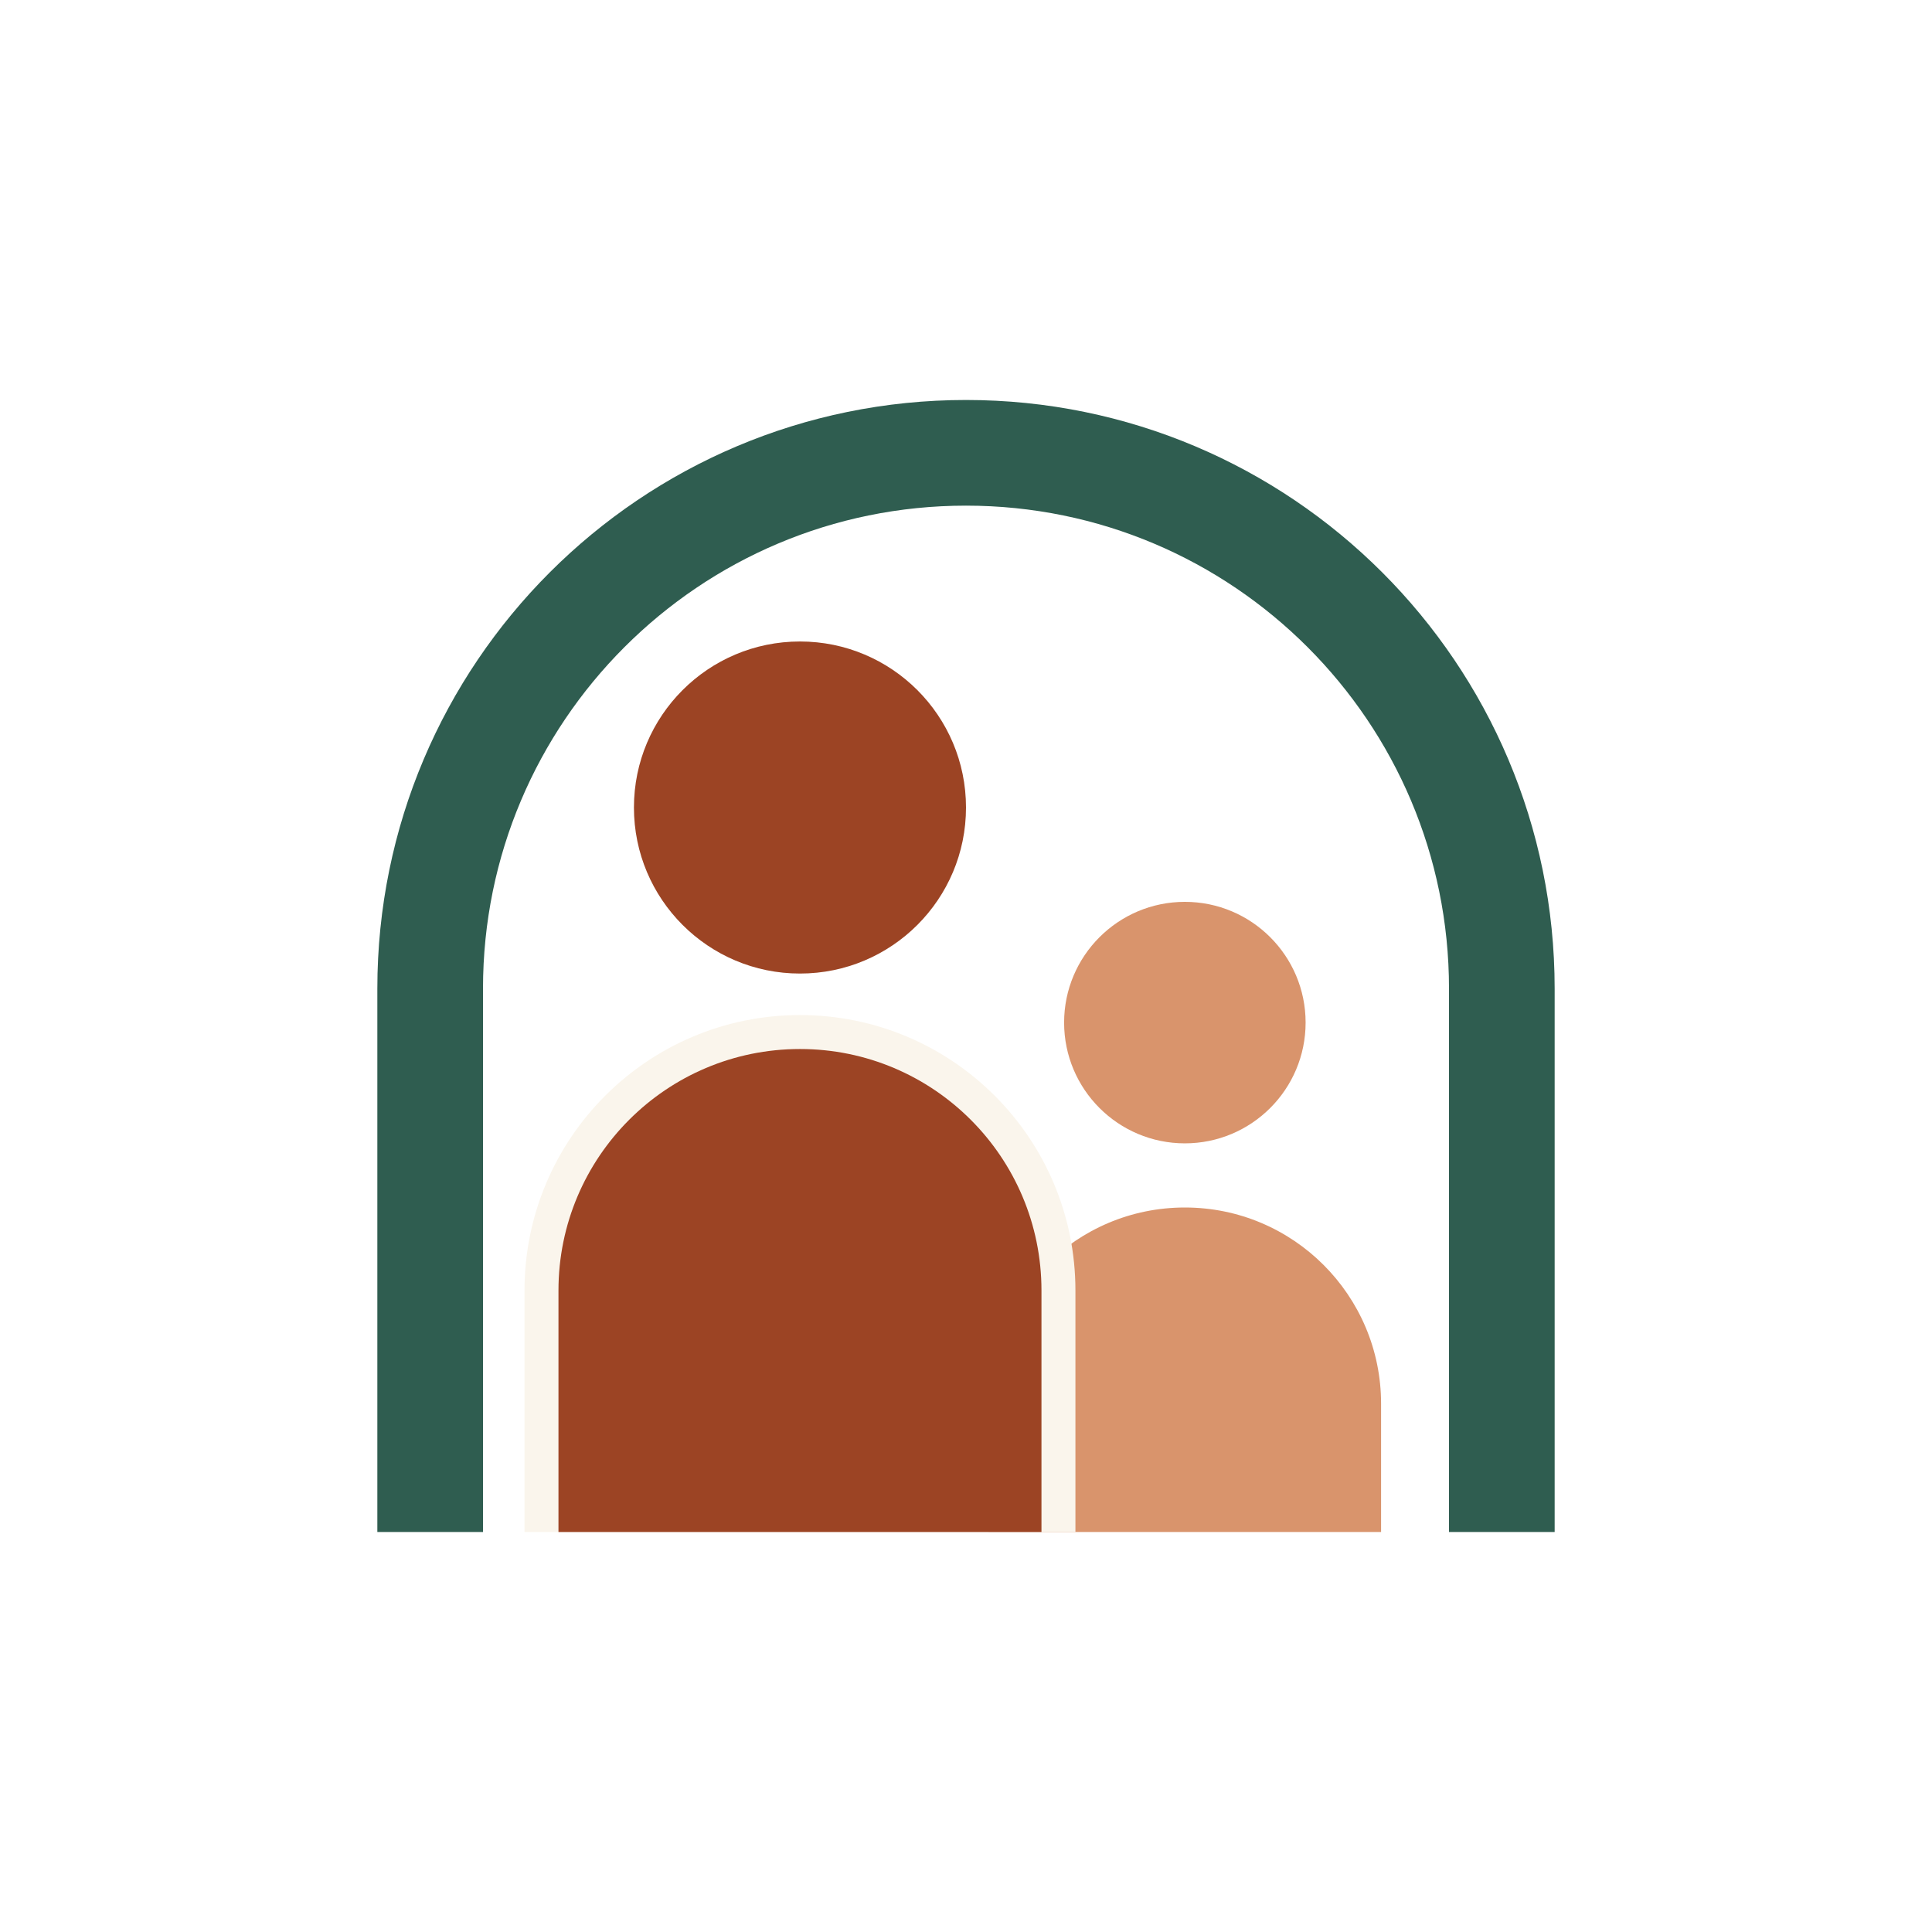
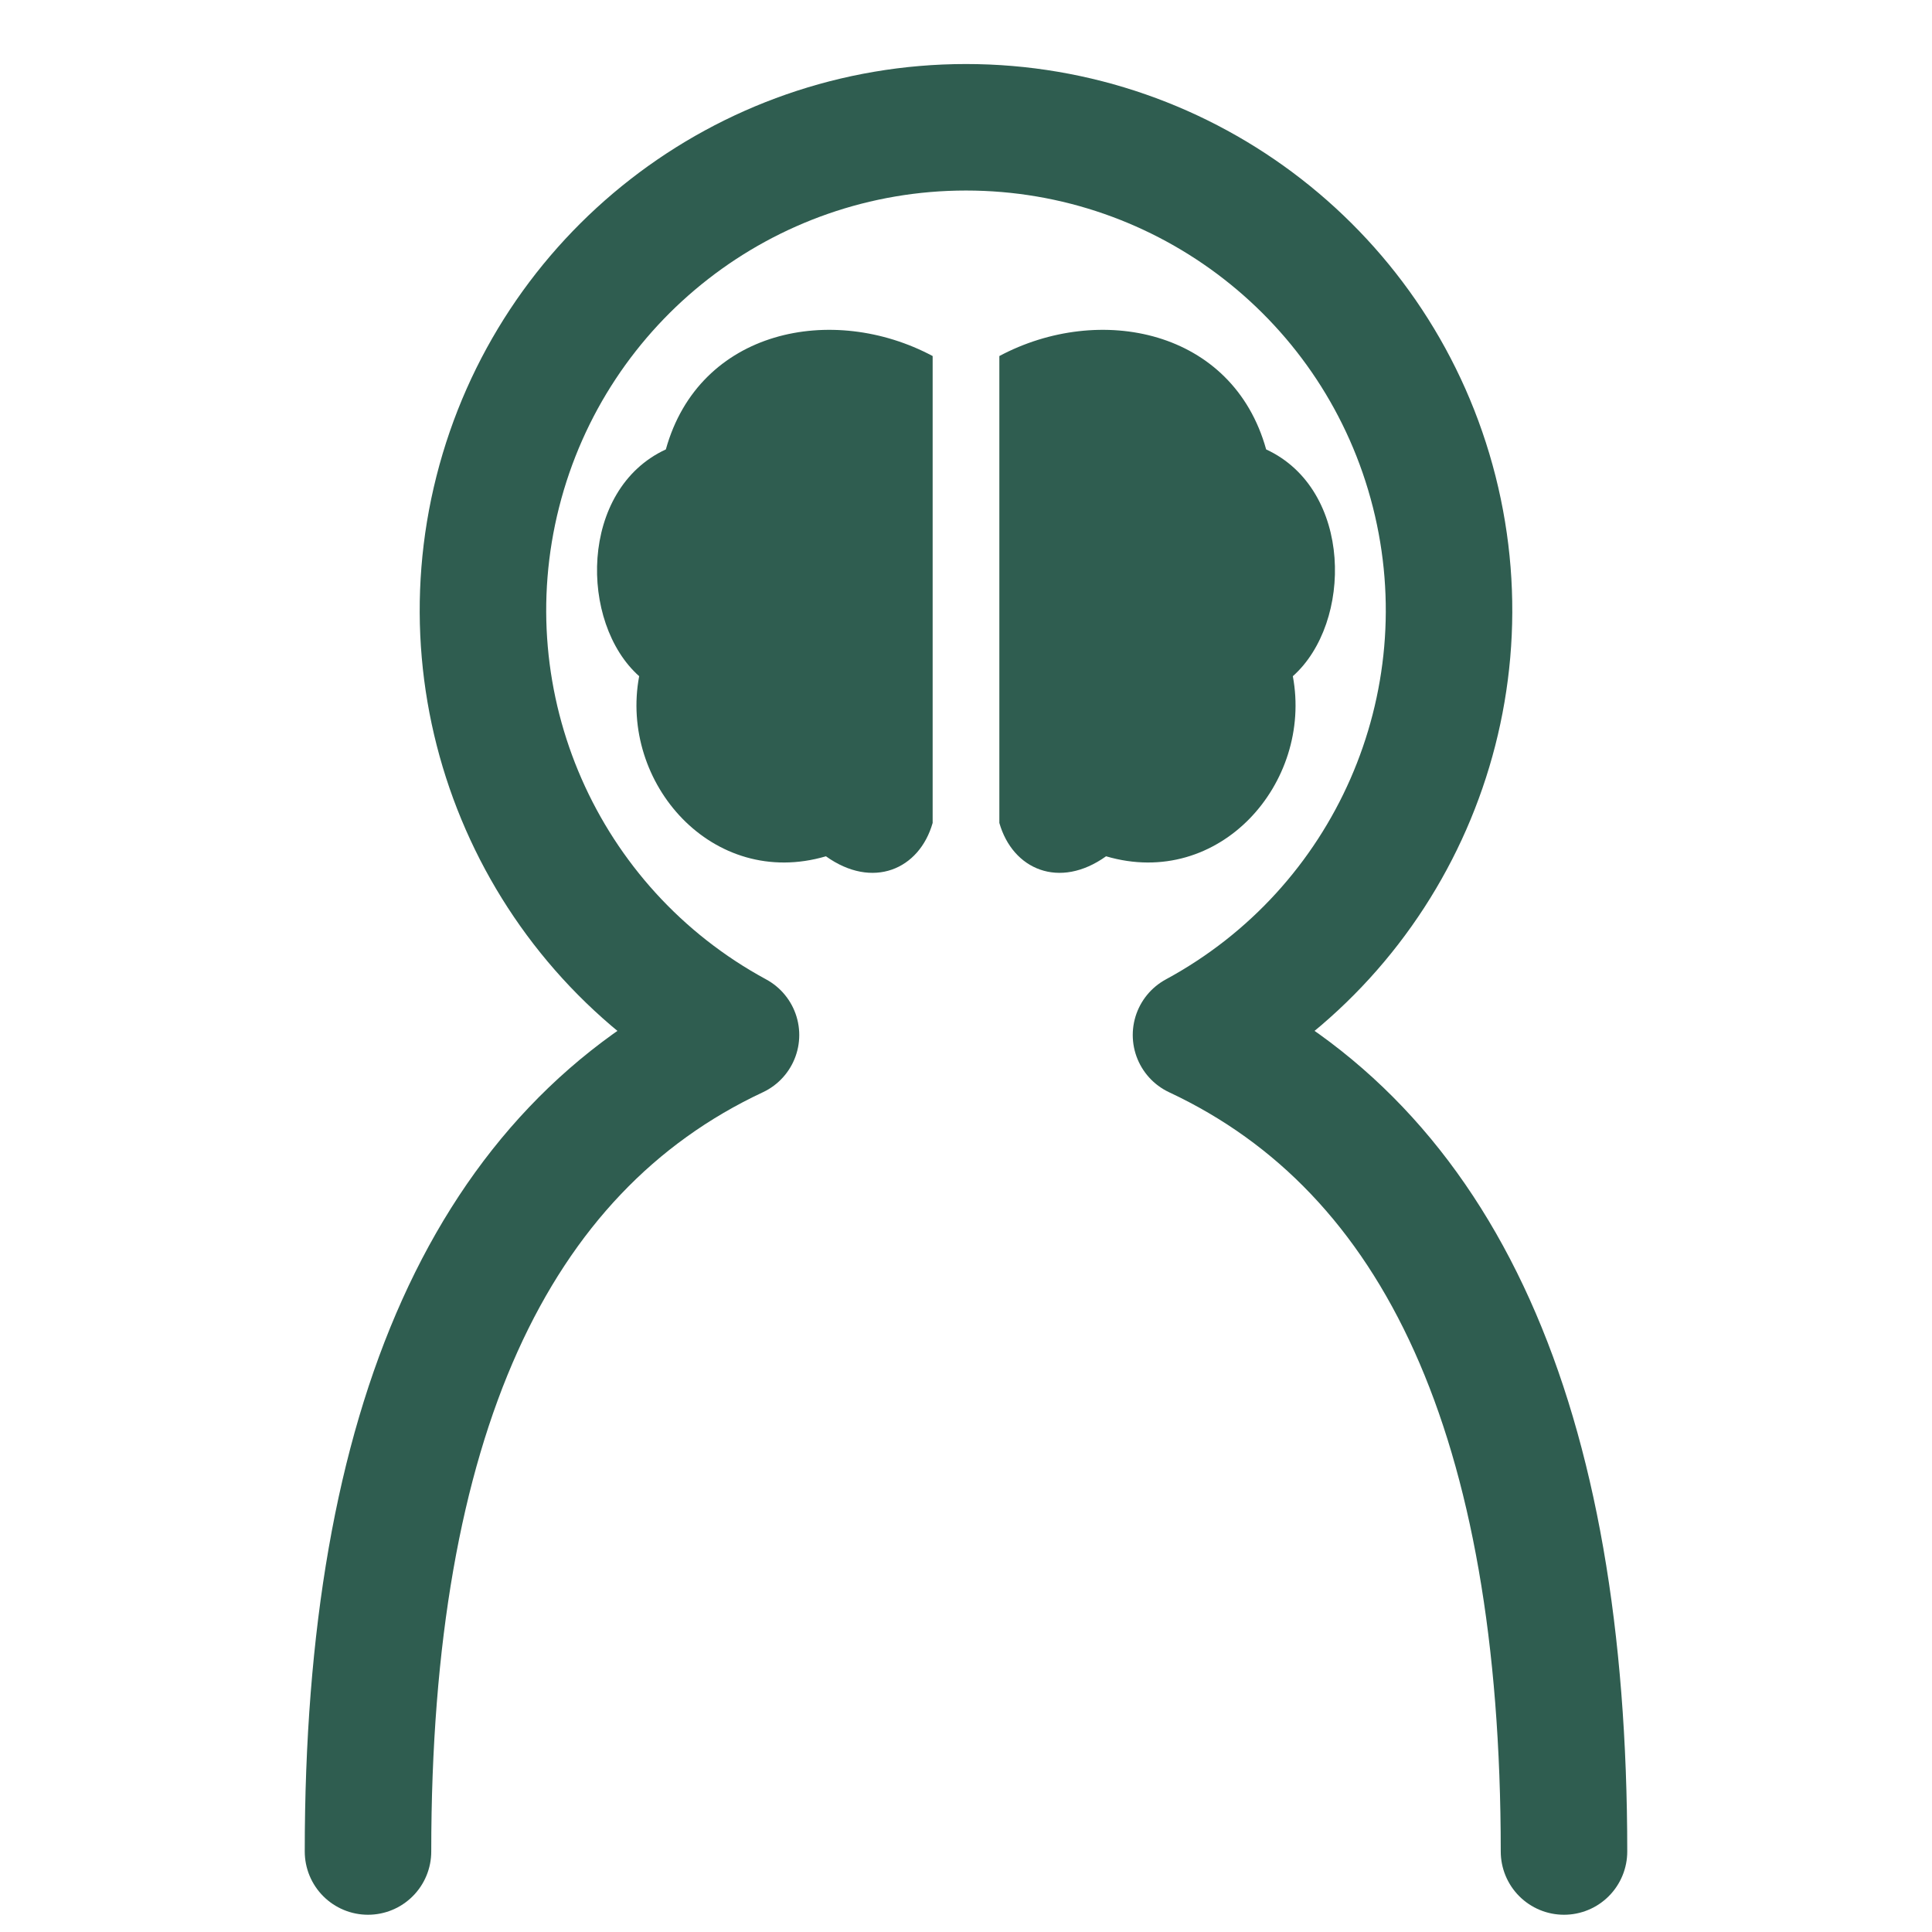
- <svg xmlns="http://www.w3.org/2000/svg" viewBox="0 0 512 512" role="img" aria-label="Folkhold">
-   <defs>
-     <clipPath id="above-base">
-       <rect x="0" y="0" width="512" height="400" />
-     </clipPath>
-   </defs>
-   <g transform="translate(0 6)">
-     <path d="M114 400 V256 A142 142 0 0 1 398 256 V400" fill="none" stroke="#2F5D50" stroke-width="28" />
-     <circle cx="314" cy="265" r="32" fill="#D9946C" />
-     <path d="M262 400 V366 A52 52 0 0 1 366 366 V400 Z" fill="#D9946C" />
-     <path d="M148 400 V336 A64 64 0 0 1 276 336 V400 Z" fill="#FAF5EC" stroke="#FAF5EC" stroke-width="18" stroke-linejoin="round" clip-path="url(#above-base)" />
-     <circle cx="212" cy="208" r="44" fill="#9C4424" />
-     <path d="M148 400 V336 A64 64 0 0 1 276 336 V400 Z" fill="#9C4424" />
+ <svg xmlns="http://www.w3.org/2000/svg" viewBox="8 9.5 84 84" role="img" aria-label="Folkhold">
+   <path d="M24 90Q24 62 40 54.5A21 21 0 1 1 60 54.5Q76 62 76 90" fill="none" stroke="#2F5D50" stroke-width="5.5" stroke-linecap="round" stroke-linejoin="round" />
+   <g transform="translate(50 36) scale(.58) translate(-50 -34)">
+     <path d="M48.5 15C41 11 31 13 28.5 22C22 25 22 35 26.5 39C25 47 32 55 40.5 52.5C44 55 47.5 53.5 48.5 50Z" transform="translate(-1 0)" fill="#2F5D50" />
+     <path d="M48.5 15C41 11 31 13 28.5 22C22 25 22 35 26.5 39C25 47 32 55 40.5 52.5C44 55 47.5 53.5 48.5 50Z" transform="translate(101 0) scale(-1 1)" fill="#2F5D50" />
  </g>
</svg>
